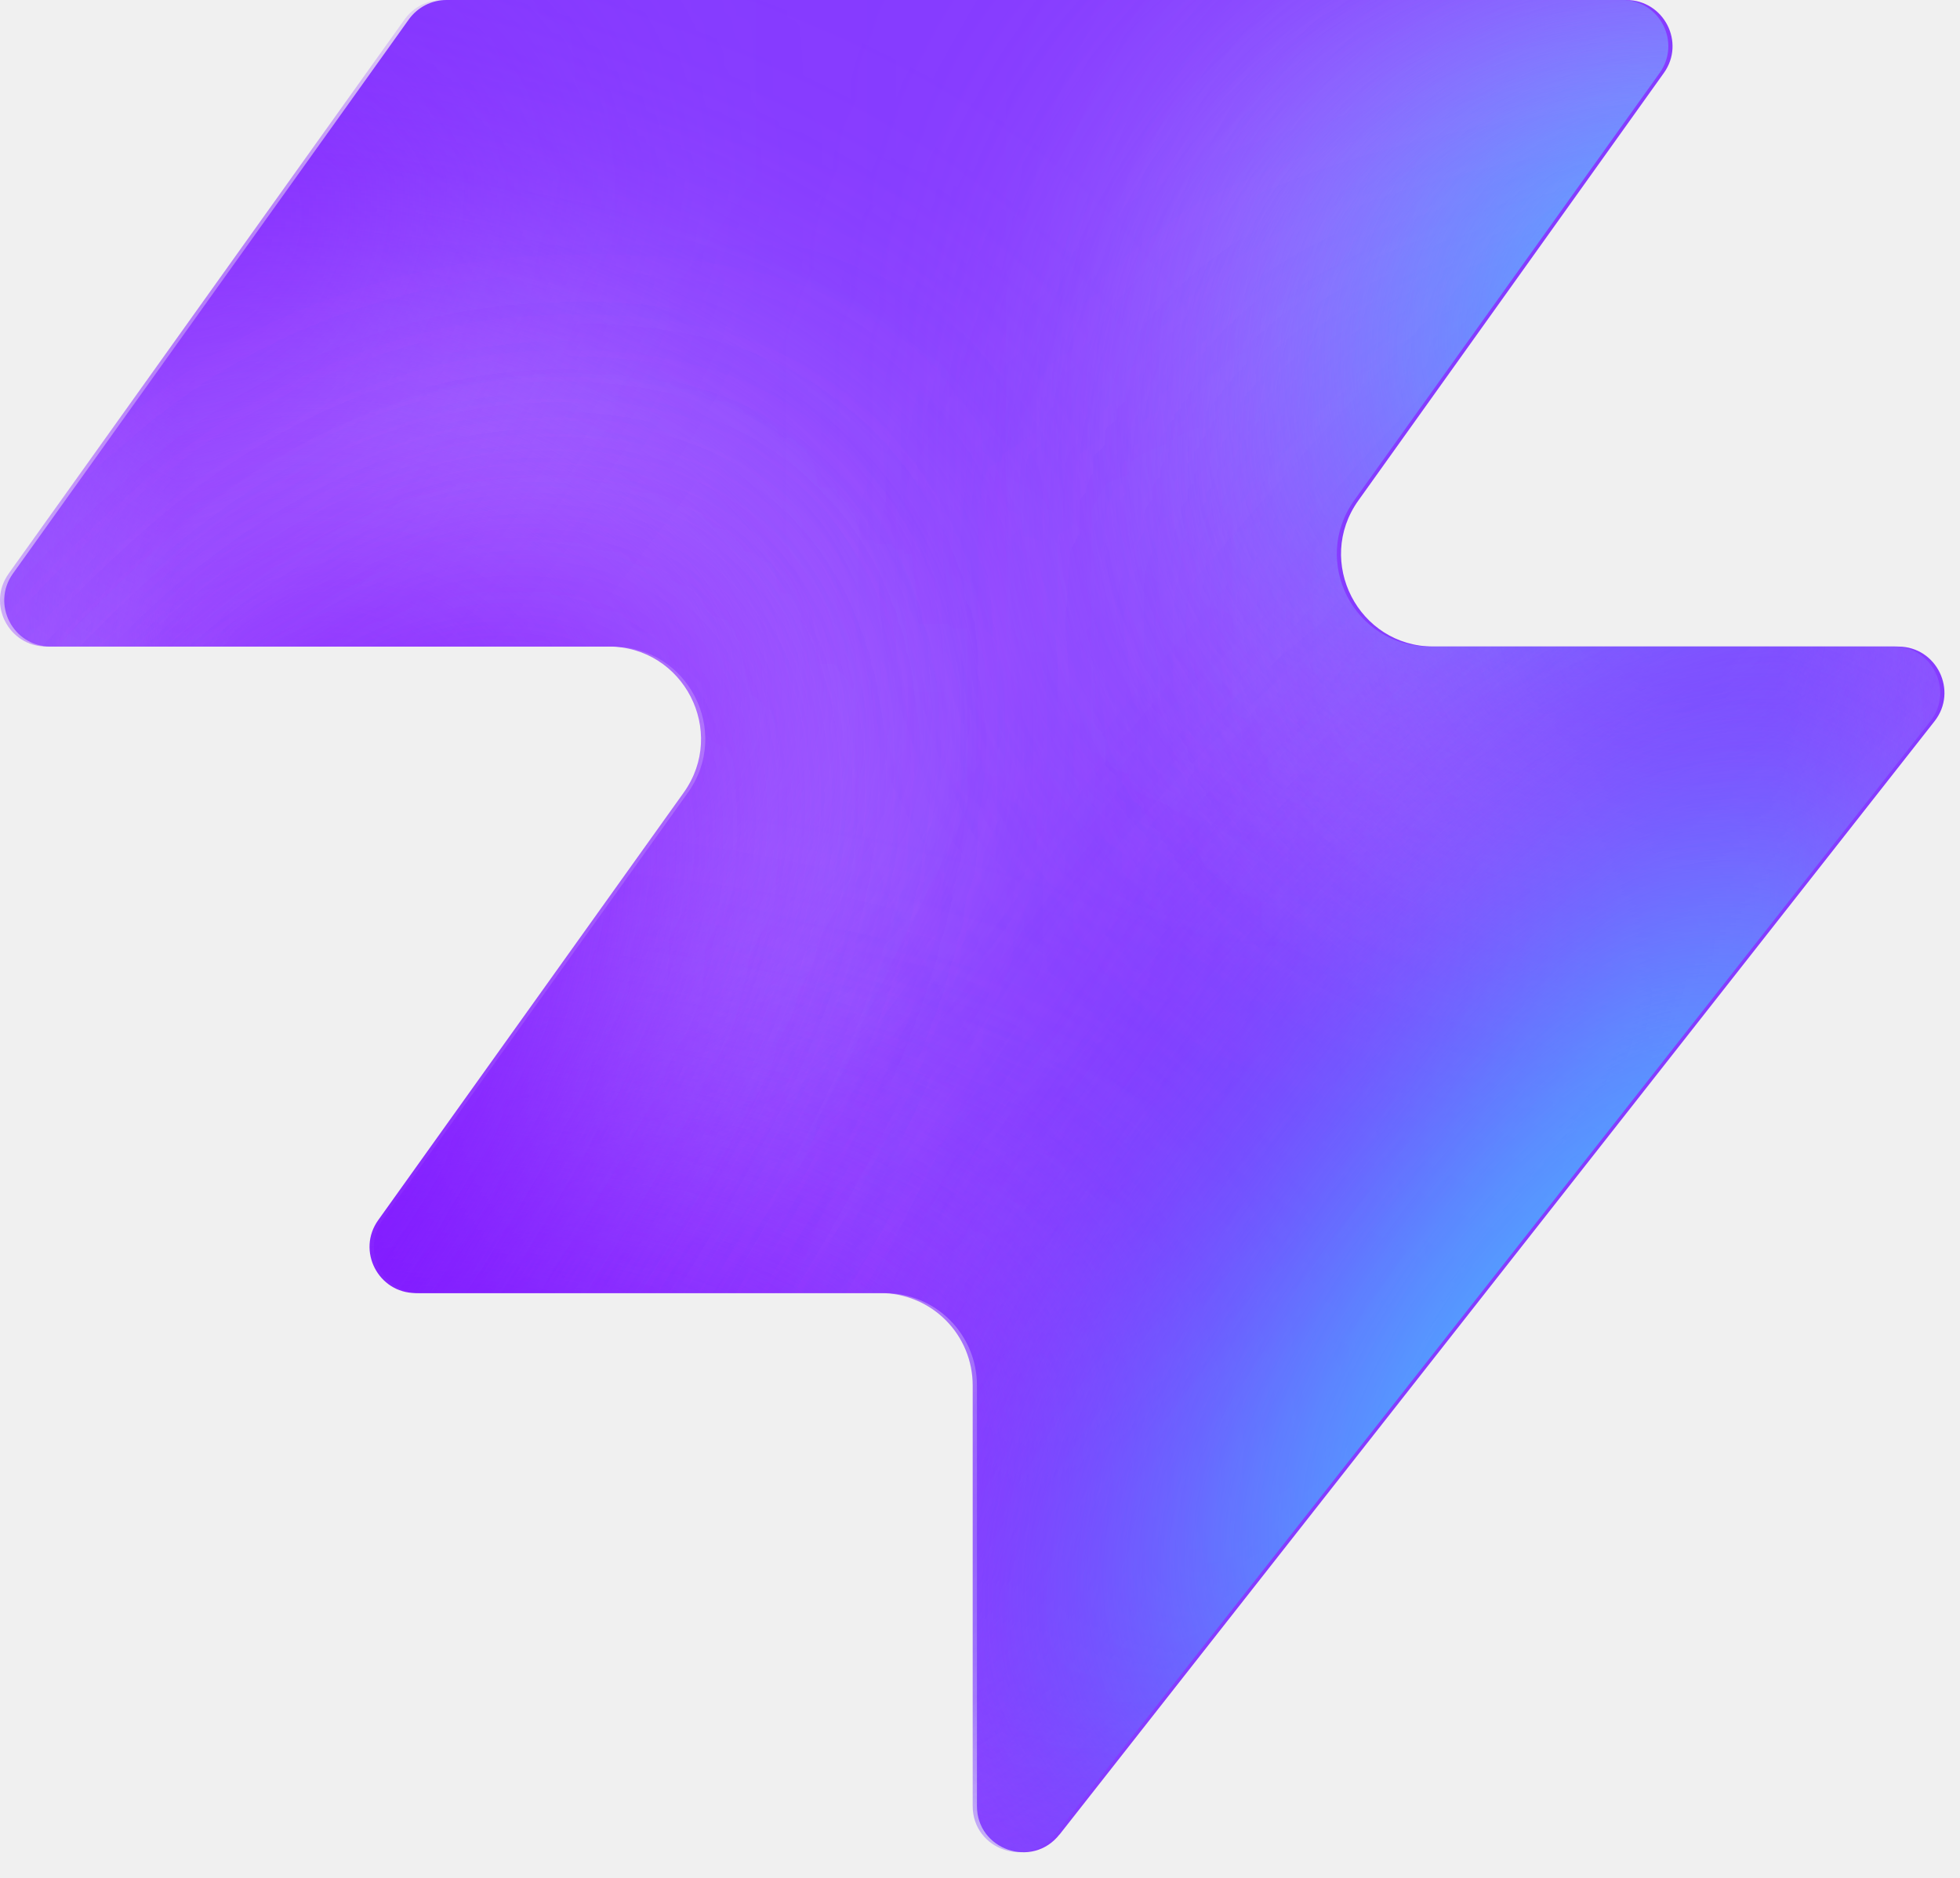
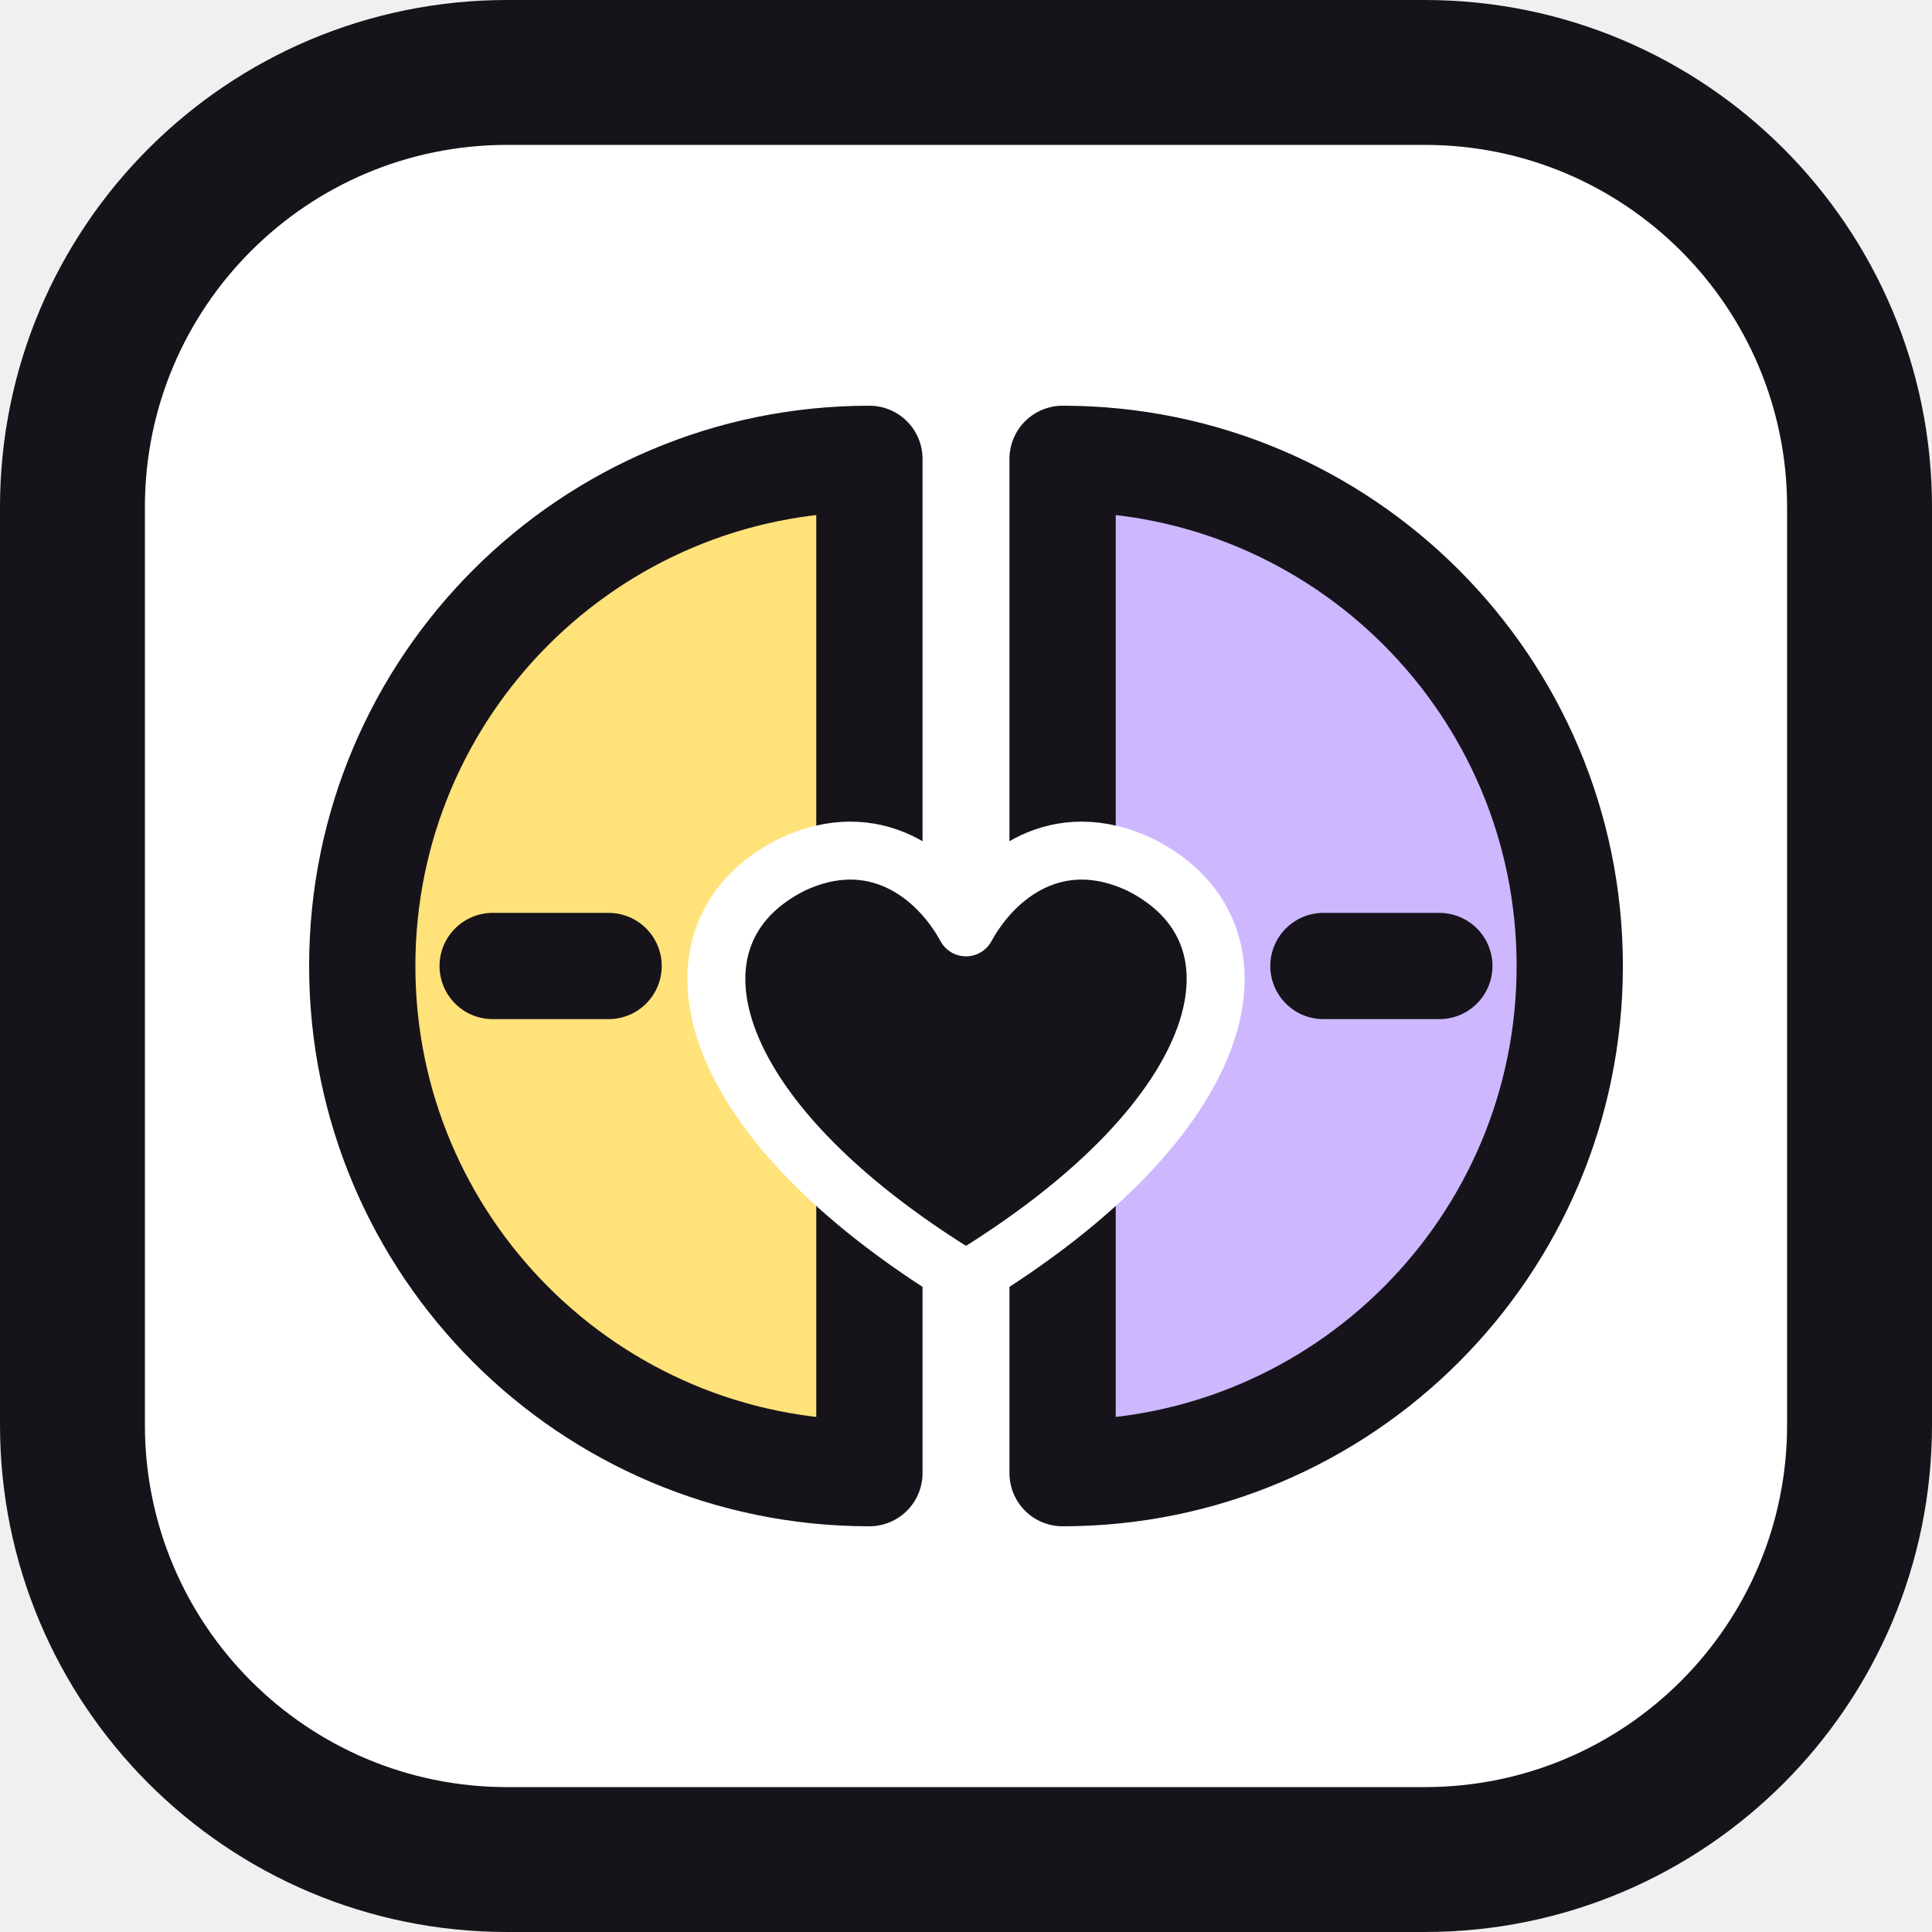
- <svg xmlns="http://www.w3.org/2000/svg" width="48" height="46" fill="none" viewBox="0 0 48 46">
-   <path fill="#863bff" d="M25.946 44.938c-.664.845-2.021.375-2.021-.698V33.937a2.26 2.26 0 0 0-2.262-2.262H10.287c-.92 0-1.456-1.04-.92-1.788l7.48-10.471c1.07-1.497 0-3.578-1.842-3.578H1.237c-.92 0-1.456-1.04-.92-1.788L10.013.474c.214-.297.556-.474.92-.474h28.894c.92 0 1.456 1.04.92 1.788l-7.48 10.471c-1.07 1.498 0 3.579 1.842 3.579h11.377c.943 0 1.473 1.088.89 1.83L25.947 44.94z" style="fill:#863bff;fill:color(display-p3 .525 .23 1);fill-opacity:1" />
-   <mask id="a" width="48" height="46" x="0" y="0" maskUnits="userSpaceOnUse" style="mask-type:alpha">
-     <path fill="#000" d="M25.842 44.938c-.664.844-2.021.375-2.021-.698V33.937a2.26 2.26 0 0 0-2.262-2.262H10.183c-.92 0-1.456-1.04-.92-1.788l7.48-10.471c1.07-1.498 0-3.579-1.842-3.579H1.133c-.92 0-1.456-1.04-.92-1.787L9.91.473c.214-.297.556-.474.92-.474h28.894c.92 0 1.456 1.04.92 1.788l-7.48 10.471c-1.07 1.498 0 3.578 1.842 3.578h11.377c.943 0 1.473 1.088.89 1.832L25.843 44.94z" style="fill:#000;fill-opacity:1" />
-   </mask>
-   <g mask="url(#a)">
-     <g filter="url(#b)">
-       <ellipse cx="5.508" cy="14.704" fill="#ede6ff" rx="5.508" ry="14.704" style="fill:#ede6ff;fill:color(display-p3 .927 .903 1);fill-opacity:1" transform="matrix(.00324 1 1 -.00324 -4.47 31.516)" />
-     </g>
-     <g filter="url(#c)">
-       <ellipse cx="10.399" cy="29.851" fill="#ede6ff" rx="10.399" ry="29.851" style="fill:#ede6ff;fill:color(display-p3 .927 .903 1);fill-opacity:1" transform="matrix(.00324 1 1 -.00324 -39.328 7.883)" />
-     </g>
-     <g filter="url(#d)">
-       <ellipse cx="5.508" cy="30.487" fill="#7e14ff" rx="5.508" ry="30.487" style="fill:#7e14ff;fill:color(display-p3 .492 .077 1);fill-opacity:1" transform="rotate(89.814 -25.913 -14.639)scale(1 -1)" />
-     </g>
-     <g filter="url(#e)">
-       <ellipse cx="5.508" cy="30.599" fill="#7e14ff" rx="5.508" ry="30.599" style="fill:#7e14ff;fill:color(display-p3 .492 .077 1);fill-opacity:1" transform="rotate(89.814 -32.644 -3.334)scale(1 -1)" />
-     </g>
-     <g filter="url(#f)">
-       <ellipse cx="5.508" cy="30.599" fill="#7e14ff" rx="5.508" ry="30.599" style="fill:#7e14ff;fill:color(display-p3 .492 .077 1);fill-opacity:1" transform="matrix(.00324 1 1 -.00324 -34.34 30.47)" />
-     </g>
-     <g filter="url(#g)">
-       <ellipse cx="14.072" cy="22.078" fill="#ede6ff" rx="14.072" ry="22.078" style="fill:#ede6ff;fill:color(display-p3 .927 .903 1);fill-opacity:1" transform="rotate(93.35 24.506 48.493)scale(-1 1)" />
-     </g>
-     <g filter="url(#h)">
-       <ellipse cx="3.47" cy="21.501" fill="#7e14ff" rx="3.47" ry="21.501" style="fill:#7e14ff;fill:color(display-p3 .492 .077 1);fill-opacity:1" transform="rotate(89.009 28.708 47.59)scale(-1 1)" />
-     </g>
-     <g filter="url(#i)">
-       <ellipse cx="3.47" cy="21.501" fill="#7e14ff" rx="3.47" ry="21.501" style="fill:#7e14ff;fill:color(display-p3 .492 .077 1);fill-opacity:1" transform="rotate(89.009 28.708 47.59)scale(-1 1)" />
-     </g>
-     <g filter="url(#j)">
-       <ellipse cx=".387" cy="8.972" fill="#7e14ff" rx="4.407" ry="29.108" style="fill:#7e14ff;fill:color(display-p3 .492 .077 1);fill-opacity:1" transform="rotate(39.51 .387 8.972)" />
-     </g>
-     <g filter="url(#k)">
-       <ellipse cx="47.523" cy="-6.092" fill="#7e14ff" rx="4.407" ry="29.108" style="fill:#7e14ff;fill:color(display-p3 .492 .077 1);fill-opacity:1" transform="rotate(37.892 47.523 -6.092)" />
-     </g>
-     <g filter="url(#l)">
-       <ellipse cx="41.412" cy="6.333" fill="#47bfff" rx="5.971" ry="9.665" style="fill:#47bfff;fill:color(display-p3 .28 .748 1);fill-opacity:1" transform="rotate(37.892 41.412 6.333)" />
-     </g>
-     <g filter="url(#m)">
-       <ellipse cx="-1.879" cy="38.332" fill="#7e14ff" rx="4.407" ry="29.108" style="fill:#7e14ff;fill:color(display-p3 .492 .077 1);fill-opacity:1" transform="rotate(37.892 -1.88 38.332)" />
-     </g>
-     <g filter="url(#n)">
-       <ellipse cx="-1.879" cy="38.332" fill="#7e14ff" rx="4.407" ry="29.108" style="fill:#7e14ff;fill:color(display-p3 .492 .077 1);fill-opacity:1" transform="rotate(37.892 -1.88 38.332)" />
-     </g>
-     <g filter="url(#o)">
-       <ellipse cx="35.651" cy="29.907" fill="#7e14ff" rx="4.407" ry="29.108" style="fill:#7e14ff;fill:color(display-p3 .492 .077 1);fill-opacity:1" transform="rotate(37.892 35.651 29.907)" />
-     </g>
-     <g filter="url(#p)">
-       <ellipse cx="38.418" cy="32.4" fill="#47bfff" rx="5.971" ry="15.297" style="fill:#47bfff;fill:color(display-p3 .28 .748 1);fill-opacity:1" transform="rotate(37.892 38.418 32.4)" />
-     </g>
+ <svg xmlns="http://www.w3.org/2000/svg" viewBox="0 0 40 40">
+   <rect x="1.5" y="1.5" width="37" height="37" rx="9" fill="#ffffff" stroke="#16141a" stroke-width="3" />
+   <g transform="translate(4 4)" stroke="#16141a" stroke-width="2.2" stroke-linejoin="round">
+     <path d="M14 5.5a10.5 10.5 0 0 0 0 21z" fill="#ffe27a" />
+     <path d="M18 5.5a10.5 10.5 0 0 1 0 21z" fill="#cdb8ff" />
+     <path d="M6.2 16h2.4M23.4 16h2.4" fill="none" stroke-linecap="round" />
+     <path d="M16 22.5c-5.6-3.4-6.4-7.2-3.6-8.6 1.7-.8 3 .2 3.6 1.3.6-1.1 1.9-2.1 3.6-1.3 2.8 1.4 2 5.2-3.6 8.6z" fill="#16141a" stroke="#ffffff" stroke-width="1.2" />
  </g>
-   <defs>
-     <filter id="b" width="60.045" height="41.654" x="-19.77" y="16.149" color-interpolation-filters="sRGB" filterUnits="userSpaceOnUse">
-       <feFlood flood-opacity="0" result="BackgroundImageFix" />
-       <feBlend in="SourceGraphic" in2="BackgroundImageFix" result="shape" />
-       <feGaussianBlur result="effect1_foregroundBlur_2002_17158" stdDeviation="7.659" />
-     </filter>
-     <filter id="c" width="90.34" height="51.437" x="-54.613" y="-7.533" color-interpolation-filters="sRGB" filterUnits="userSpaceOnUse">
-       <feFlood flood-opacity="0" result="BackgroundImageFix" />
-       <feBlend in="SourceGraphic" in2="BackgroundImageFix" result="shape" />
-       <feGaussianBlur result="effect1_foregroundBlur_2002_17158" stdDeviation="7.659" />
-     </filter>
-     <filter id="d" width="79.355" height="29.4" x="-49.64" y="2.03" color-interpolation-filters="sRGB" filterUnits="userSpaceOnUse">
-       <feFlood flood-opacity="0" result="BackgroundImageFix" />
-       <feBlend in="SourceGraphic" in2="BackgroundImageFix" result="shape" />
-       <feGaussianBlur result="effect1_foregroundBlur_2002_17158" stdDeviation="4.596" />
-     </filter>
-     <filter id="e" width="79.579" height="29.4" x="-45.045" y="20.029" color-interpolation-filters="sRGB" filterUnits="userSpaceOnUse">
-       <feFlood flood-opacity="0" result="BackgroundImageFix" />
-       <feBlend in="SourceGraphic" in2="BackgroundImageFix" result="shape" />
-       <feGaussianBlur result="effect1_foregroundBlur_2002_17158" stdDeviation="4.596" />
-     </filter>
-     <filter id="f" width="79.579" height="29.4" x="-43.513" y="21.178" color-interpolation-filters="sRGB" filterUnits="userSpaceOnUse">
-       <feFlood flood-opacity="0" result="BackgroundImageFix" />
-       <feBlend in="SourceGraphic" in2="BackgroundImageFix" result="shape" />
-       <feGaussianBlur result="effect1_foregroundBlur_2002_17158" stdDeviation="4.596" />
-     </filter>
-     <filter id="g" width="74.749" height="58.852" x="15.756" y="-17.901" color-interpolation-filters="sRGB" filterUnits="userSpaceOnUse">
-       <feFlood flood-opacity="0" result="BackgroundImageFix" />
-       <feBlend in="SourceGraphic" in2="BackgroundImageFix" result="shape" />
-       <feGaussianBlur result="effect1_foregroundBlur_2002_17158" stdDeviation="7.659" />
-     </filter>
-     <filter id="h" width="61.377" height="25.362" x="23.548" y="2.284" color-interpolation-filters="sRGB" filterUnits="userSpaceOnUse">
-       <feFlood flood-opacity="0" result="BackgroundImageFix" />
-       <feBlend in="SourceGraphic" in2="BackgroundImageFix" result="shape" />
-       <feGaussianBlur result="effect1_foregroundBlur_2002_17158" stdDeviation="4.596" />
-     </filter>
-     <filter id="i" width="61.377" height="25.362" x="23.548" y="2.284" color-interpolation-filters="sRGB" filterUnits="userSpaceOnUse">
-       <feFlood flood-opacity="0" result="BackgroundImageFix" />
-       <feBlend in="SourceGraphic" in2="BackgroundImageFix" result="shape" />
-       <feGaussianBlur result="effect1_foregroundBlur_2002_17158" stdDeviation="4.596" />
-     </filter>
-     <filter id="j" width="56.045" height="63.649" x="-27.636" y="-22.853" color-interpolation-filters="sRGB" filterUnits="userSpaceOnUse">
-       <feFlood flood-opacity="0" result="BackgroundImageFix" />
-       <feBlend in="SourceGraphic" in2="BackgroundImageFix" result="shape" />
-       <feGaussianBlur result="effect1_foregroundBlur_2002_17158" stdDeviation="4.596" />
-     </filter>
-     <filter id="k" width="54.814" height="64.646" x="20.116" y="-38.415" color-interpolation-filters="sRGB" filterUnits="userSpaceOnUse">
-       <feFlood flood-opacity="0" result="BackgroundImageFix" />
-       <feBlend in="SourceGraphic" in2="BackgroundImageFix" result="shape" />
-       <feGaussianBlur result="effect1_foregroundBlur_2002_17158" stdDeviation="4.596" />
-     </filter>
-     <filter id="l" width="33.541" height="35.313" x="24.641" y="-11.323" color-interpolation-filters="sRGB" filterUnits="userSpaceOnUse">
-       <feFlood flood-opacity="0" result="BackgroundImageFix" />
-       <feBlend in="SourceGraphic" in2="BackgroundImageFix" result="shape" />
-       <feGaussianBlur result="effect1_foregroundBlur_2002_17158" stdDeviation="4.596" />
-     </filter>
-     <filter id="m" width="54.814" height="64.646" x="-29.286" y="6.009" color-interpolation-filters="sRGB" filterUnits="userSpaceOnUse">
-       <feFlood flood-opacity="0" result="BackgroundImageFix" />
-       <feBlend in="SourceGraphic" in2="BackgroundImageFix" result="shape" />
-       <feGaussianBlur result="effect1_foregroundBlur_2002_17158" stdDeviation="4.596" />
-     </filter>
-     <filter id="n" width="54.814" height="64.646" x="-29.286" y="6.009" color-interpolation-filters="sRGB" filterUnits="userSpaceOnUse">
-       <feFlood flood-opacity="0" result="BackgroundImageFix" />
-       <feBlend in="SourceGraphic" in2="BackgroundImageFix" result="shape" />
-       <feGaussianBlur result="effect1_foregroundBlur_2002_17158" stdDeviation="4.596" />
-     </filter>
-     <filter id="o" width="54.814" height="64.646" x="8.244" y="-2.416" color-interpolation-filters="sRGB" filterUnits="userSpaceOnUse">
-       <feFlood flood-opacity="0" result="BackgroundImageFix" />
-       <feBlend in="SourceGraphic" in2="BackgroundImageFix" result="shape" />
-       <feGaussianBlur result="effect1_foregroundBlur_2002_17158" stdDeviation="4.596" />
-     </filter>
-     <filter id="p" width="39.409" height="43.623" x="18.713" y="10.588" color-interpolation-filters="sRGB" filterUnits="userSpaceOnUse">
-       <feFlood flood-opacity="0" result="BackgroundImageFix" />
-       <feBlend in="SourceGraphic" in2="BackgroundImageFix" result="shape" />
-       <feGaussianBlur result="effect1_foregroundBlur_2002_17158" stdDeviation="4.596" />
-     </filter>
-   </defs>
</svg>
